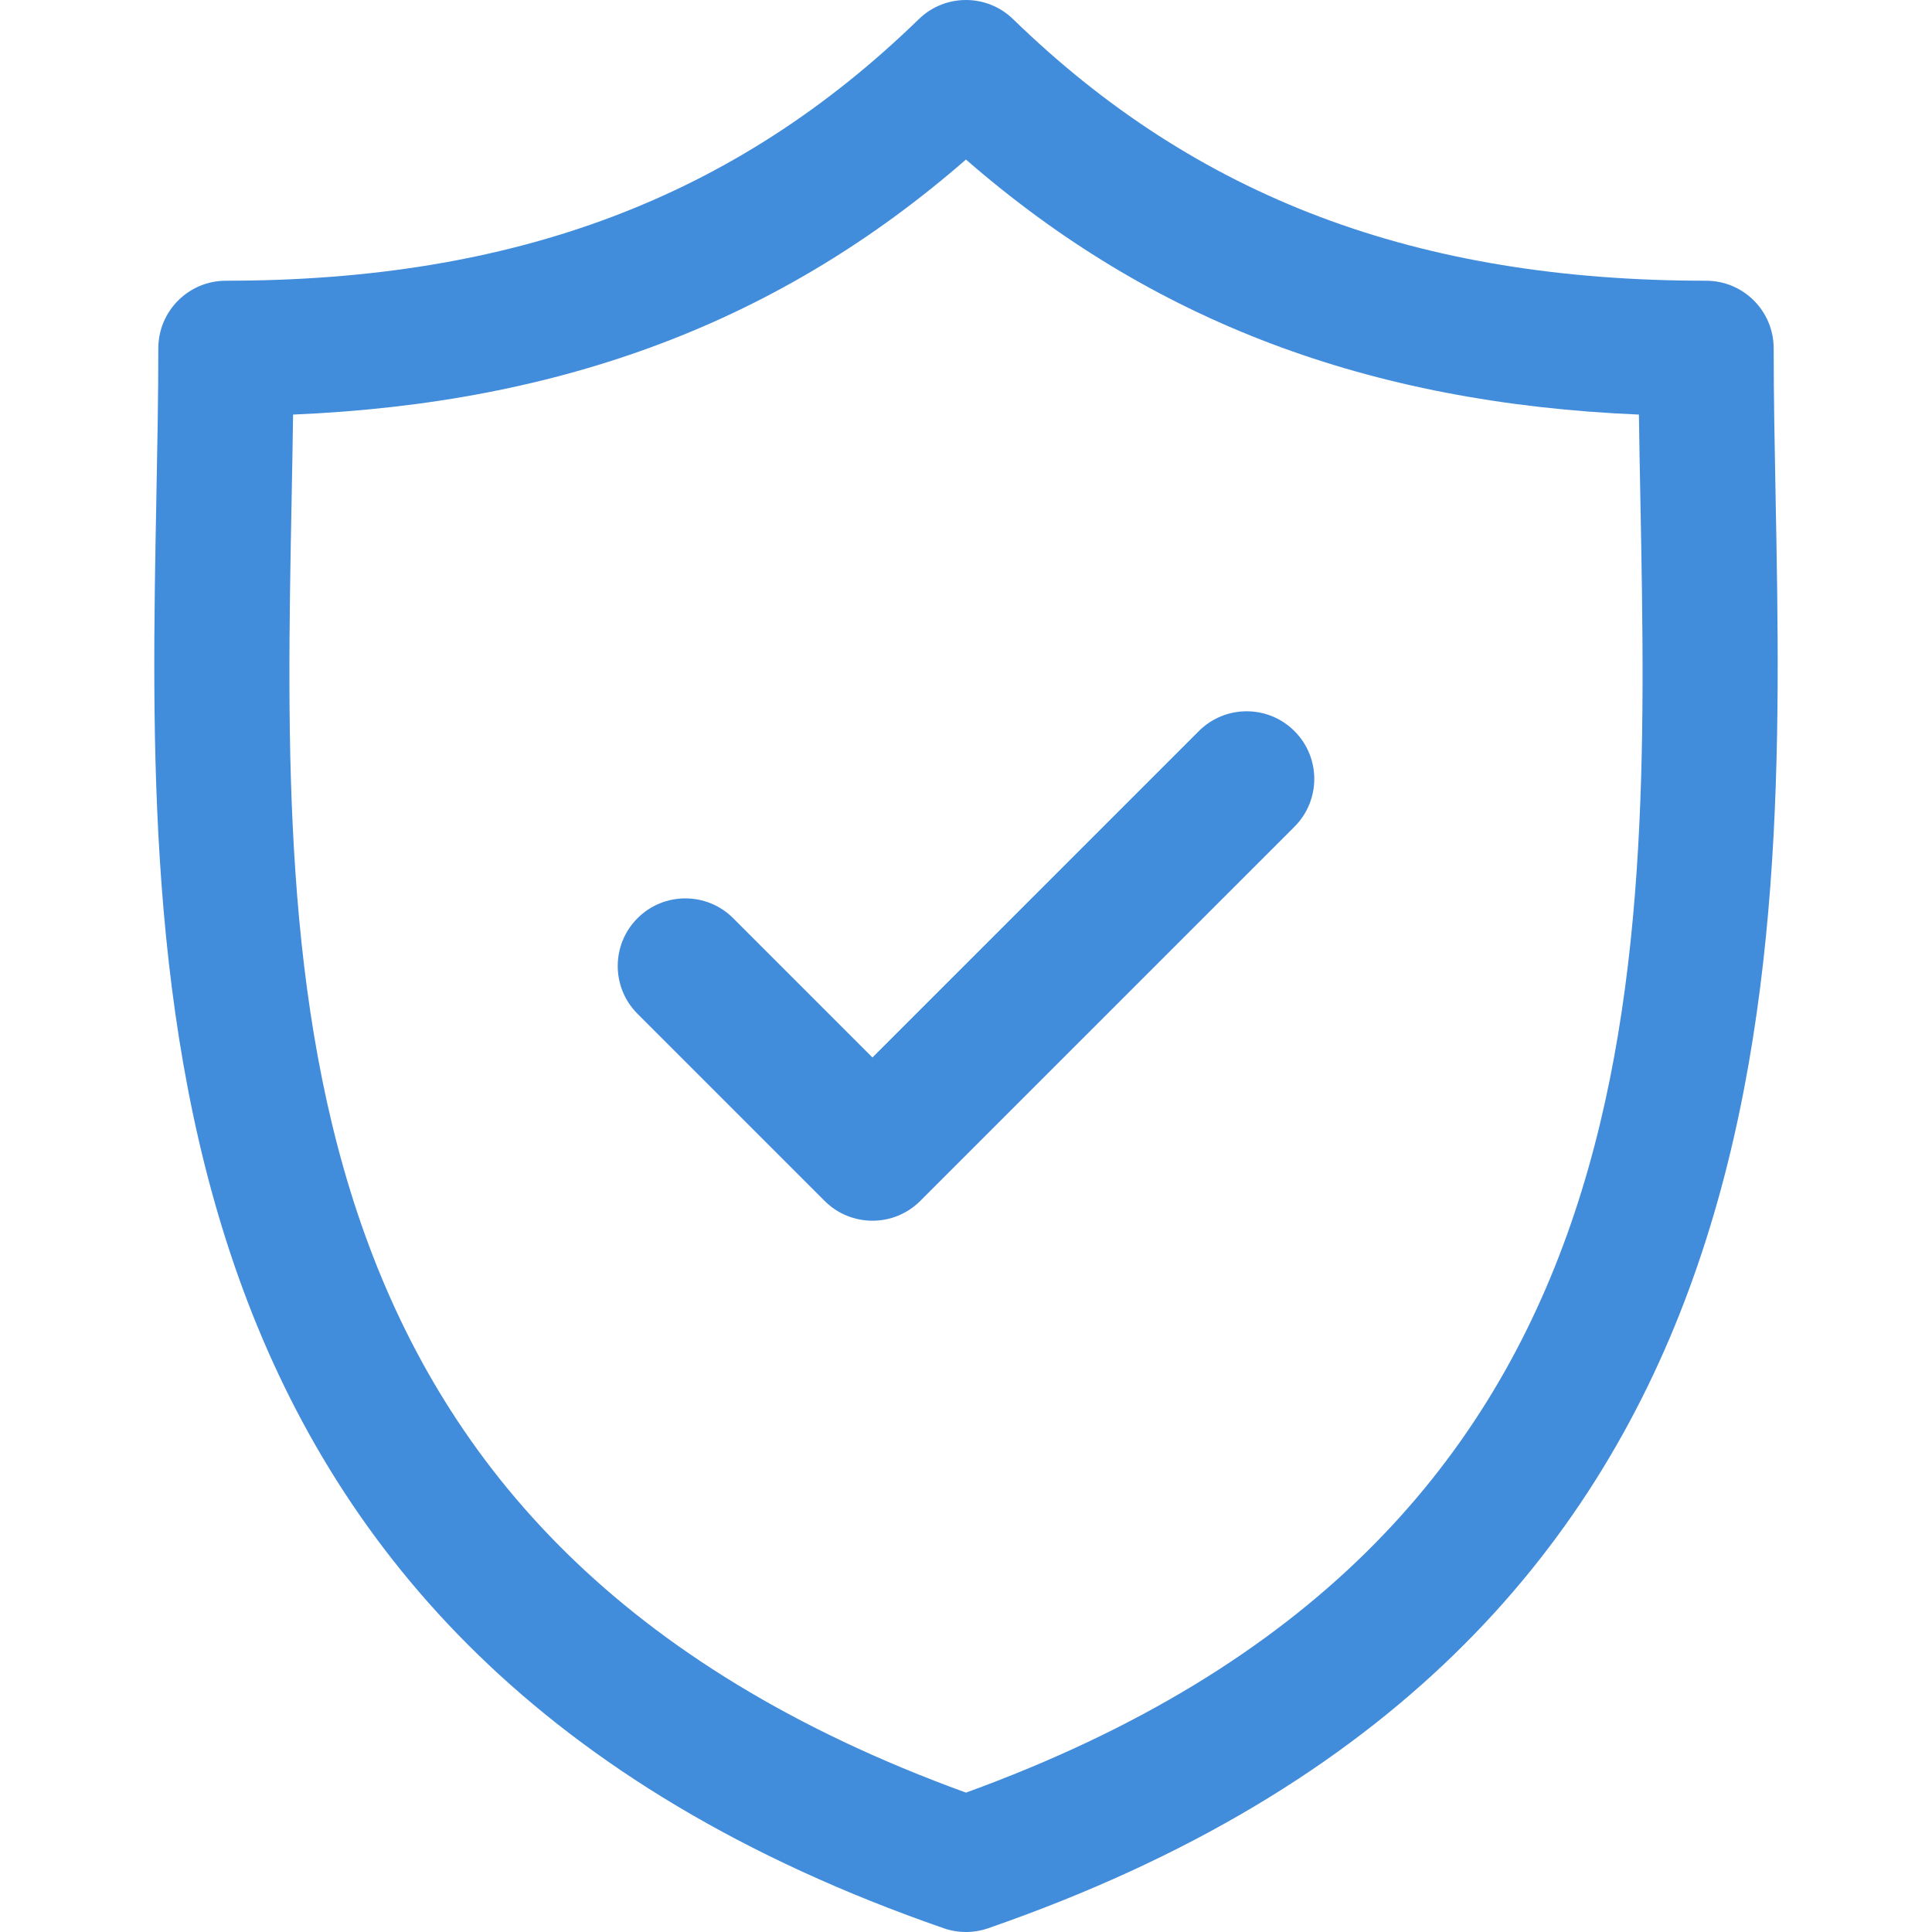
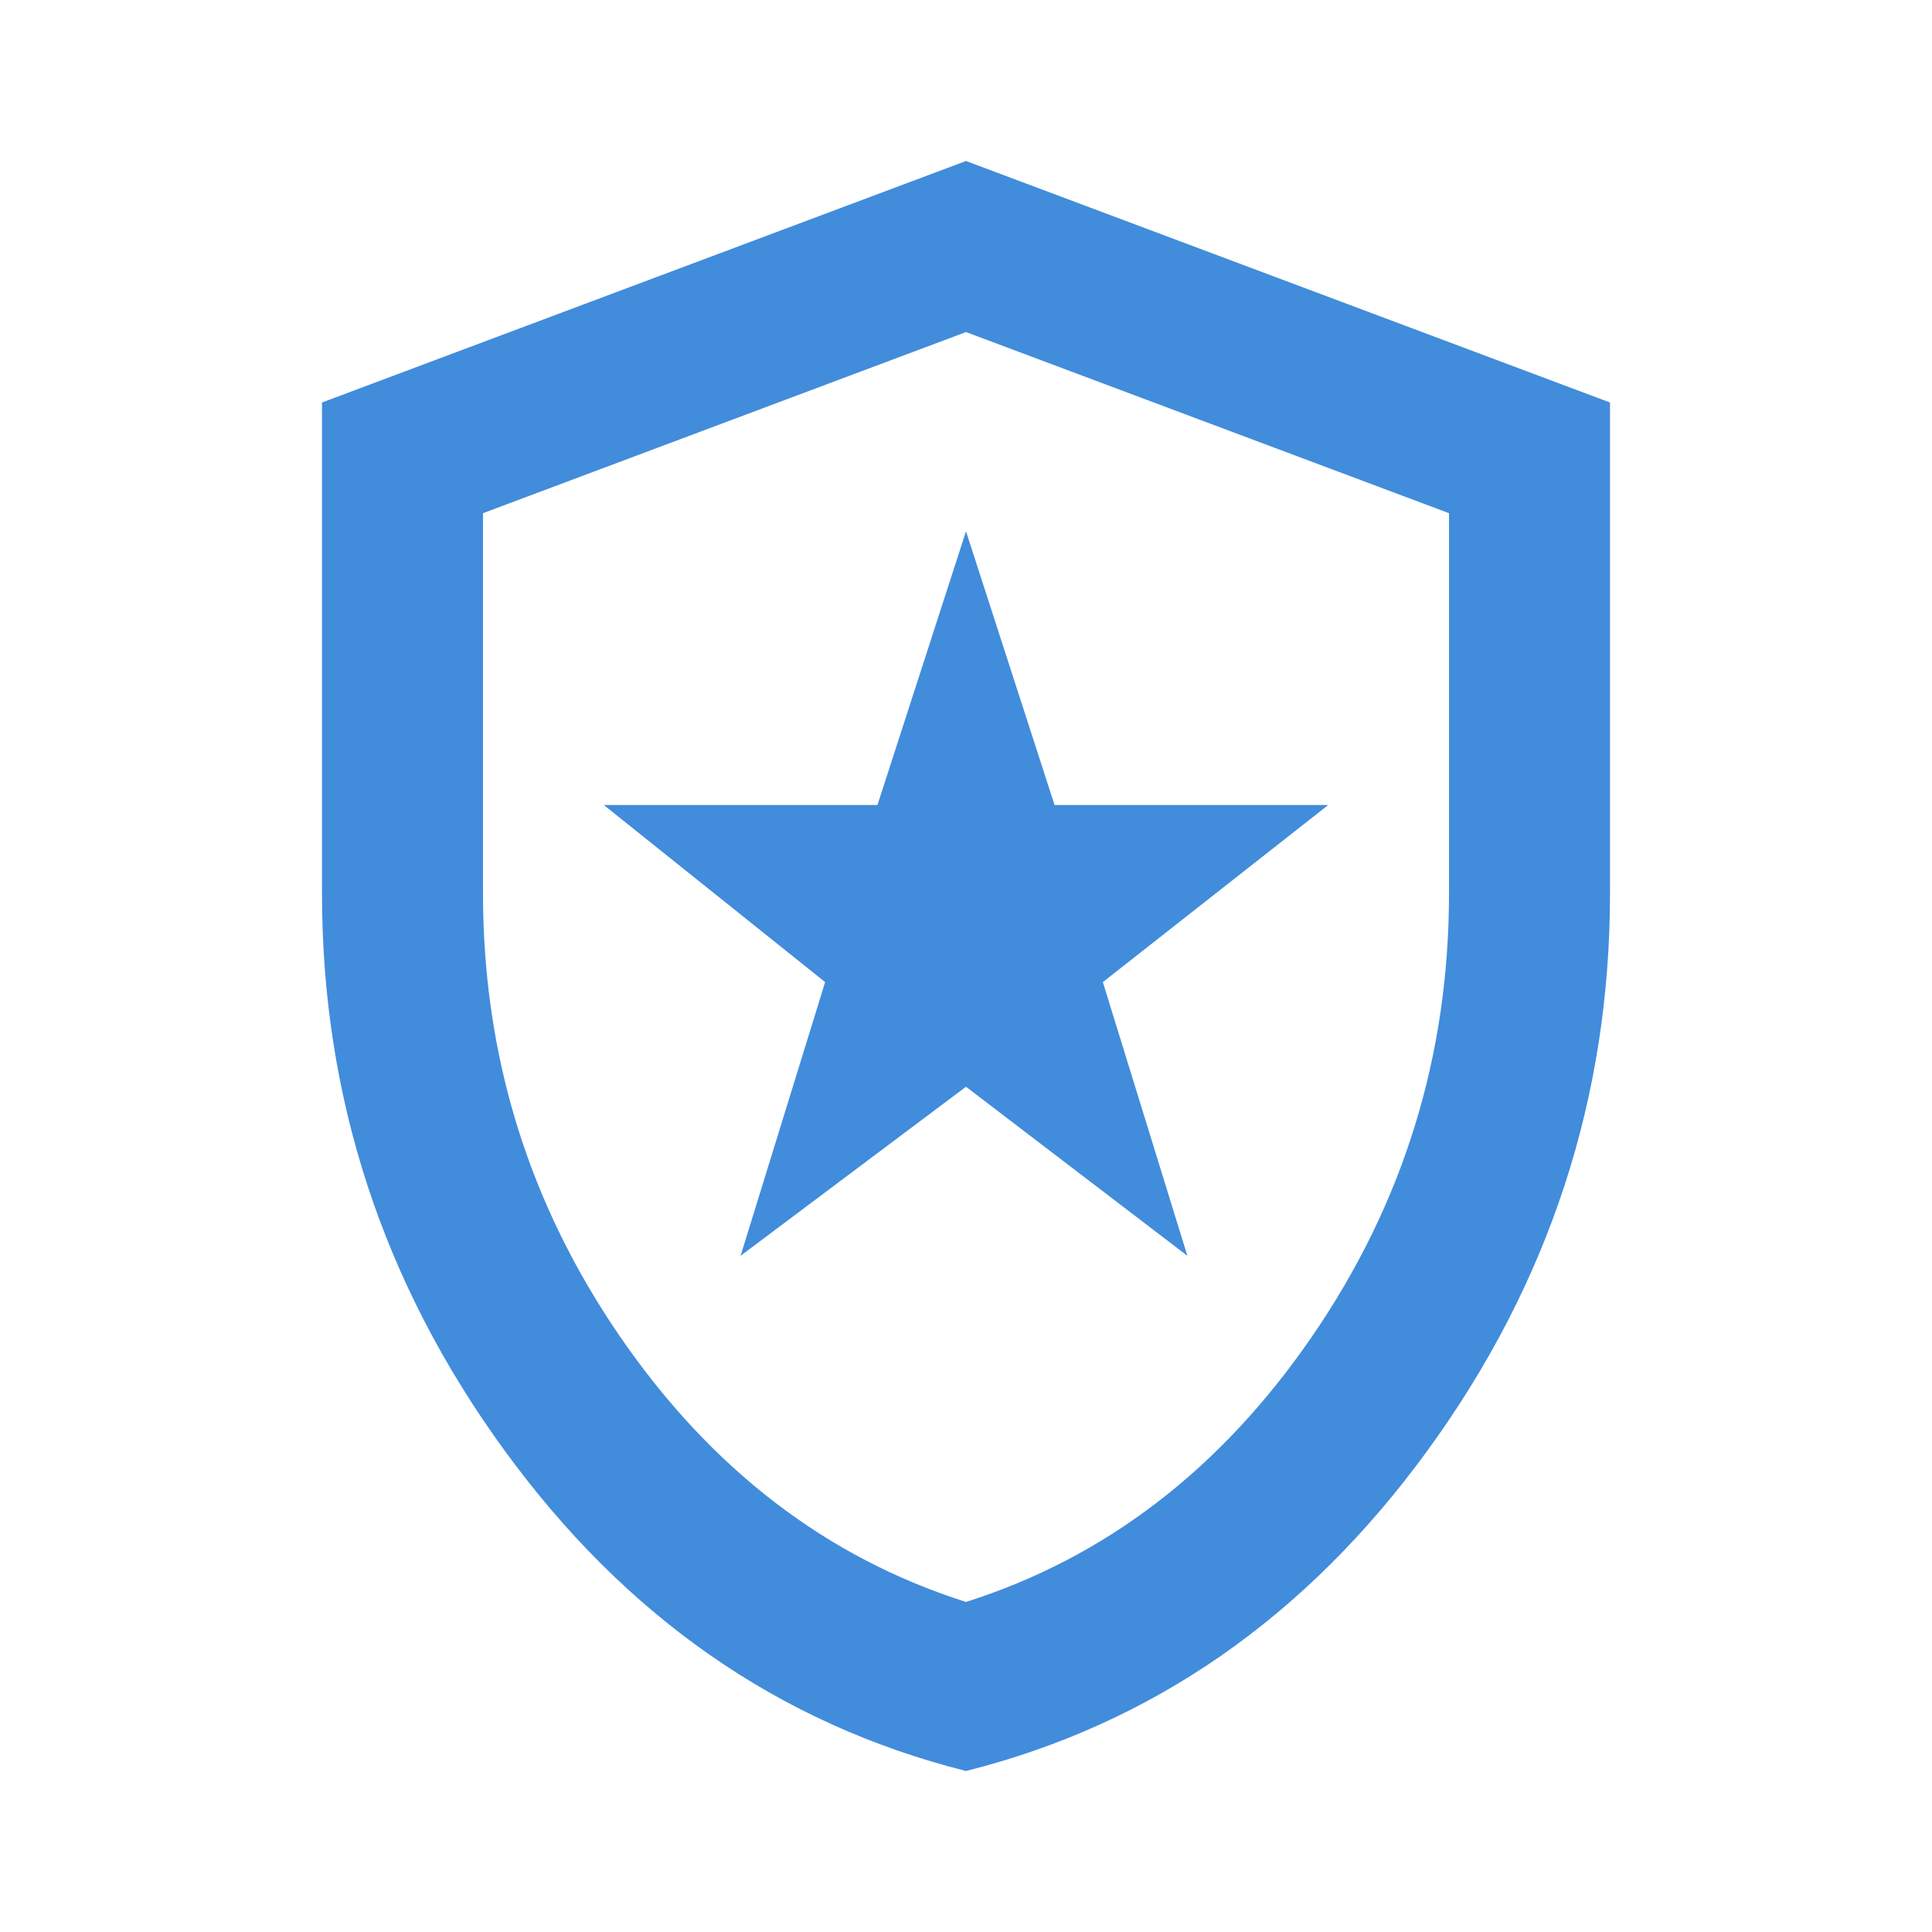
- <svg xmlns="http://www.w3.org/2000/svg" fill="#428CDC" height="800px" width="800px" version="1.1" id="Capa_1" viewBox="0 0 214.27 214.27" xml:space="preserve">
-   <g id="SVGRepo_bgCarrier" stroke-width="0" />
-   <g id="SVGRepo_tracerCarrier" stroke-linecap="round" stroke-linejoin="round" />
-   <g id="SVGRepo_iconCarrier">
-     <g>
-       <path d="M196.926,55.171c-0.11-5.785-0.215-11.25-0.215-16.537c0-4.142-3.357-7.5-7.5-7.5c-32.075,0-56.496-9.218-76.852-29.01 c-2.912-2.832-7.546-2.831-10.457,0c-20.354,19.792-44.771,29.01-76.844,29.01c-4.142,0-7.5,3.358-7.5,7.5 c0,5.288-0.104,10.755-0.215,16.541c-1.028,53.836-2.436,127.567,87.331,158.682c0.796,0.276,1.626,0.414,2.456,0.414 c0.83,0,1.661-0.138,2.456-0.414C199.36,182.741,197.954,109.008,196.926,55.171z M107.131,198.812 c-76.987-27.967-75.823-89.232-74.79-143.351c0.062-3.248,0.122-6.396,0.164-9.482c30.04-1.268,54.062-10.371,74.626-28.285 c20.566,17.914,44.592,27.018,74.634,28.285c0.042,3.085,0.102,6.231,0.164,9.477C182.961,109.577,184.124,170.844,107.131,198.812 z" />
-       <path d="M132.958,81.082l-36.199,36.197l-15.447-15.447c-2.929-2.928-7.678-2.928-10.606,0c-2.929,2.93-2.929,7.678,0,10.607 l20.75,20.75c1.464,1.464,3.384,2.196,5.303,2.196c1.919,0,3.839-0.732,5.303-2.196l41.501-41.5 c2.93-2.929,2.93-7.678,0.001-10.606C140.636,78.154,135.887,78.153,132.958,81.082z" />
-     </g>
-   </g>
+ <svg xmlns="http://www.w3.org/2000/svg" width="24" height="24" viewBox="0 0 24 24" fill="none">
+   <path d="M9.2 15.6L12 13.5L14.75 15.6L13.7 12.2L16.5 10H13.1L12 6.6L10.9 10H7.5L10.25 12.2L9.2 15.6ZM12 22C9.683 21.417 7.771 20.087 6.263 18.012C4.754 15.938 4 13.633 4 11.1V5L12 2L20 5V11.1C20 13.633 19.246 15.938 17.738 18.012C16.229 20.087 14.317 21.417 12 22ZM12 19.9C13.733 19.35 15.167 18.25 16.3 16.6C17.433 14.95 18 13.117 18 11.1V6.375L12 4.125L6 6.375V11.1C6 13.117 6.567 14.95 7.7 16.6C8.833 18.25 10.267 19.35 12 19.9Z" fill="#428CDC" />
</svg>
